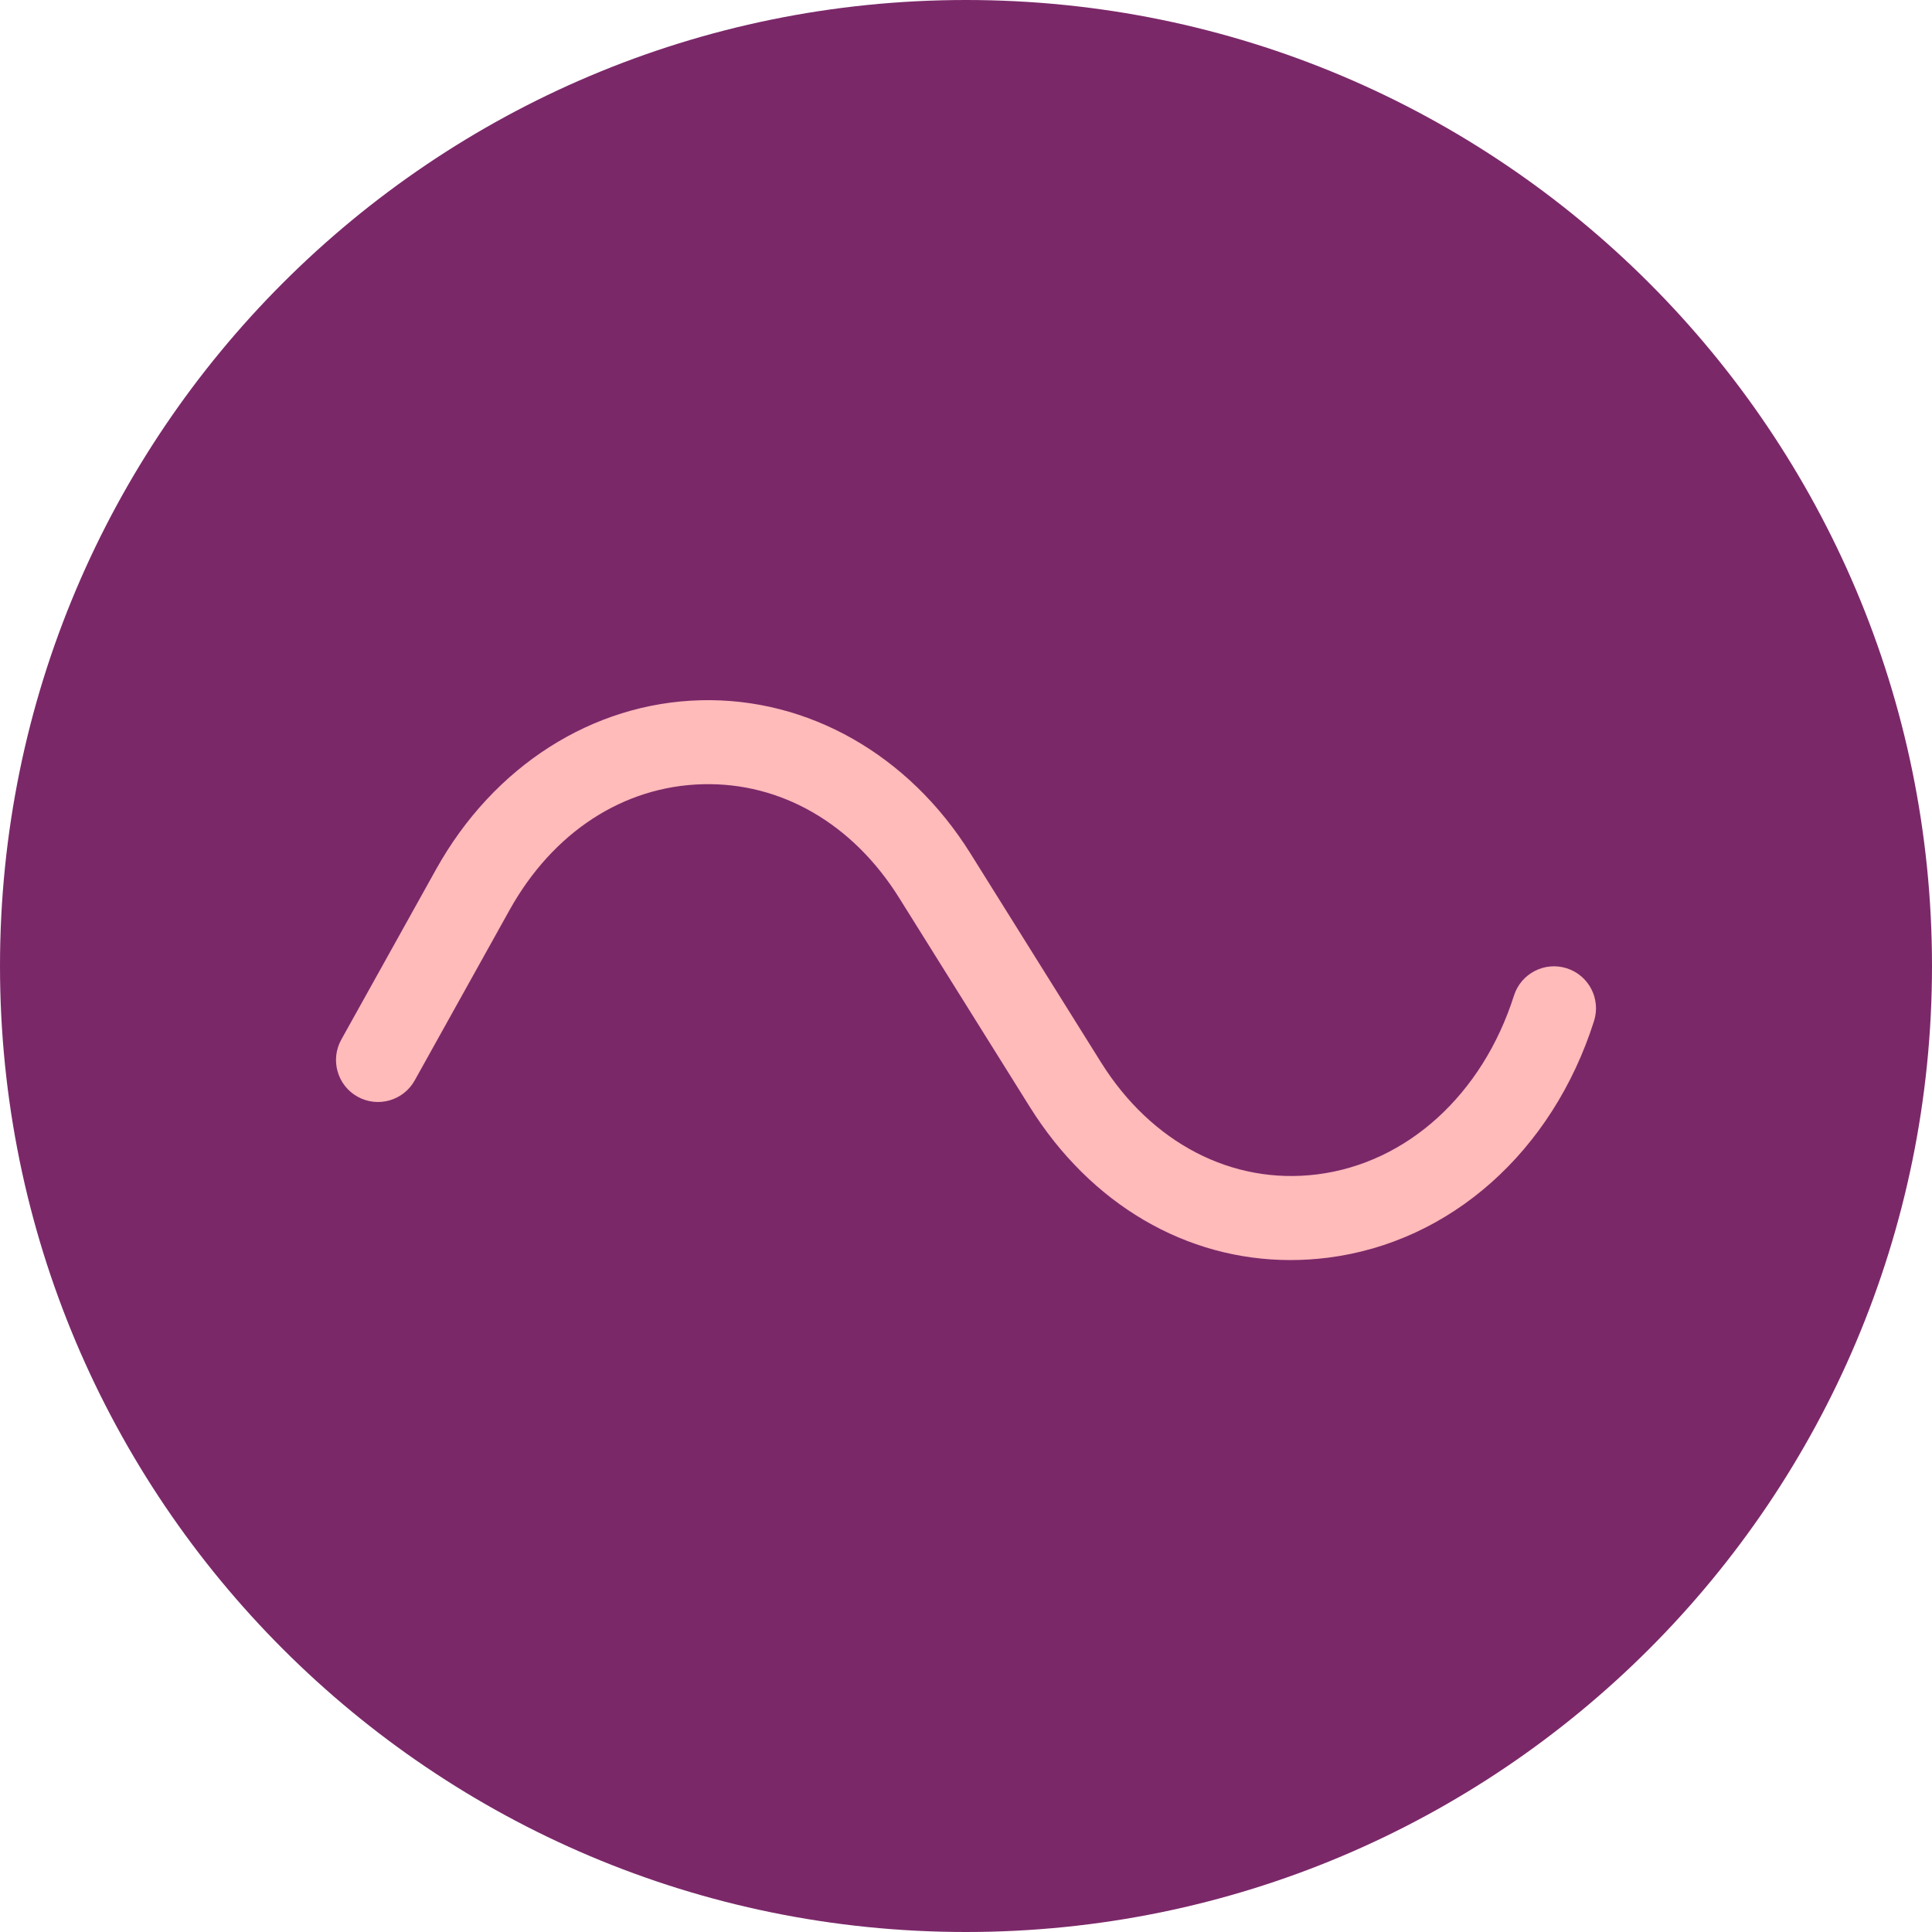
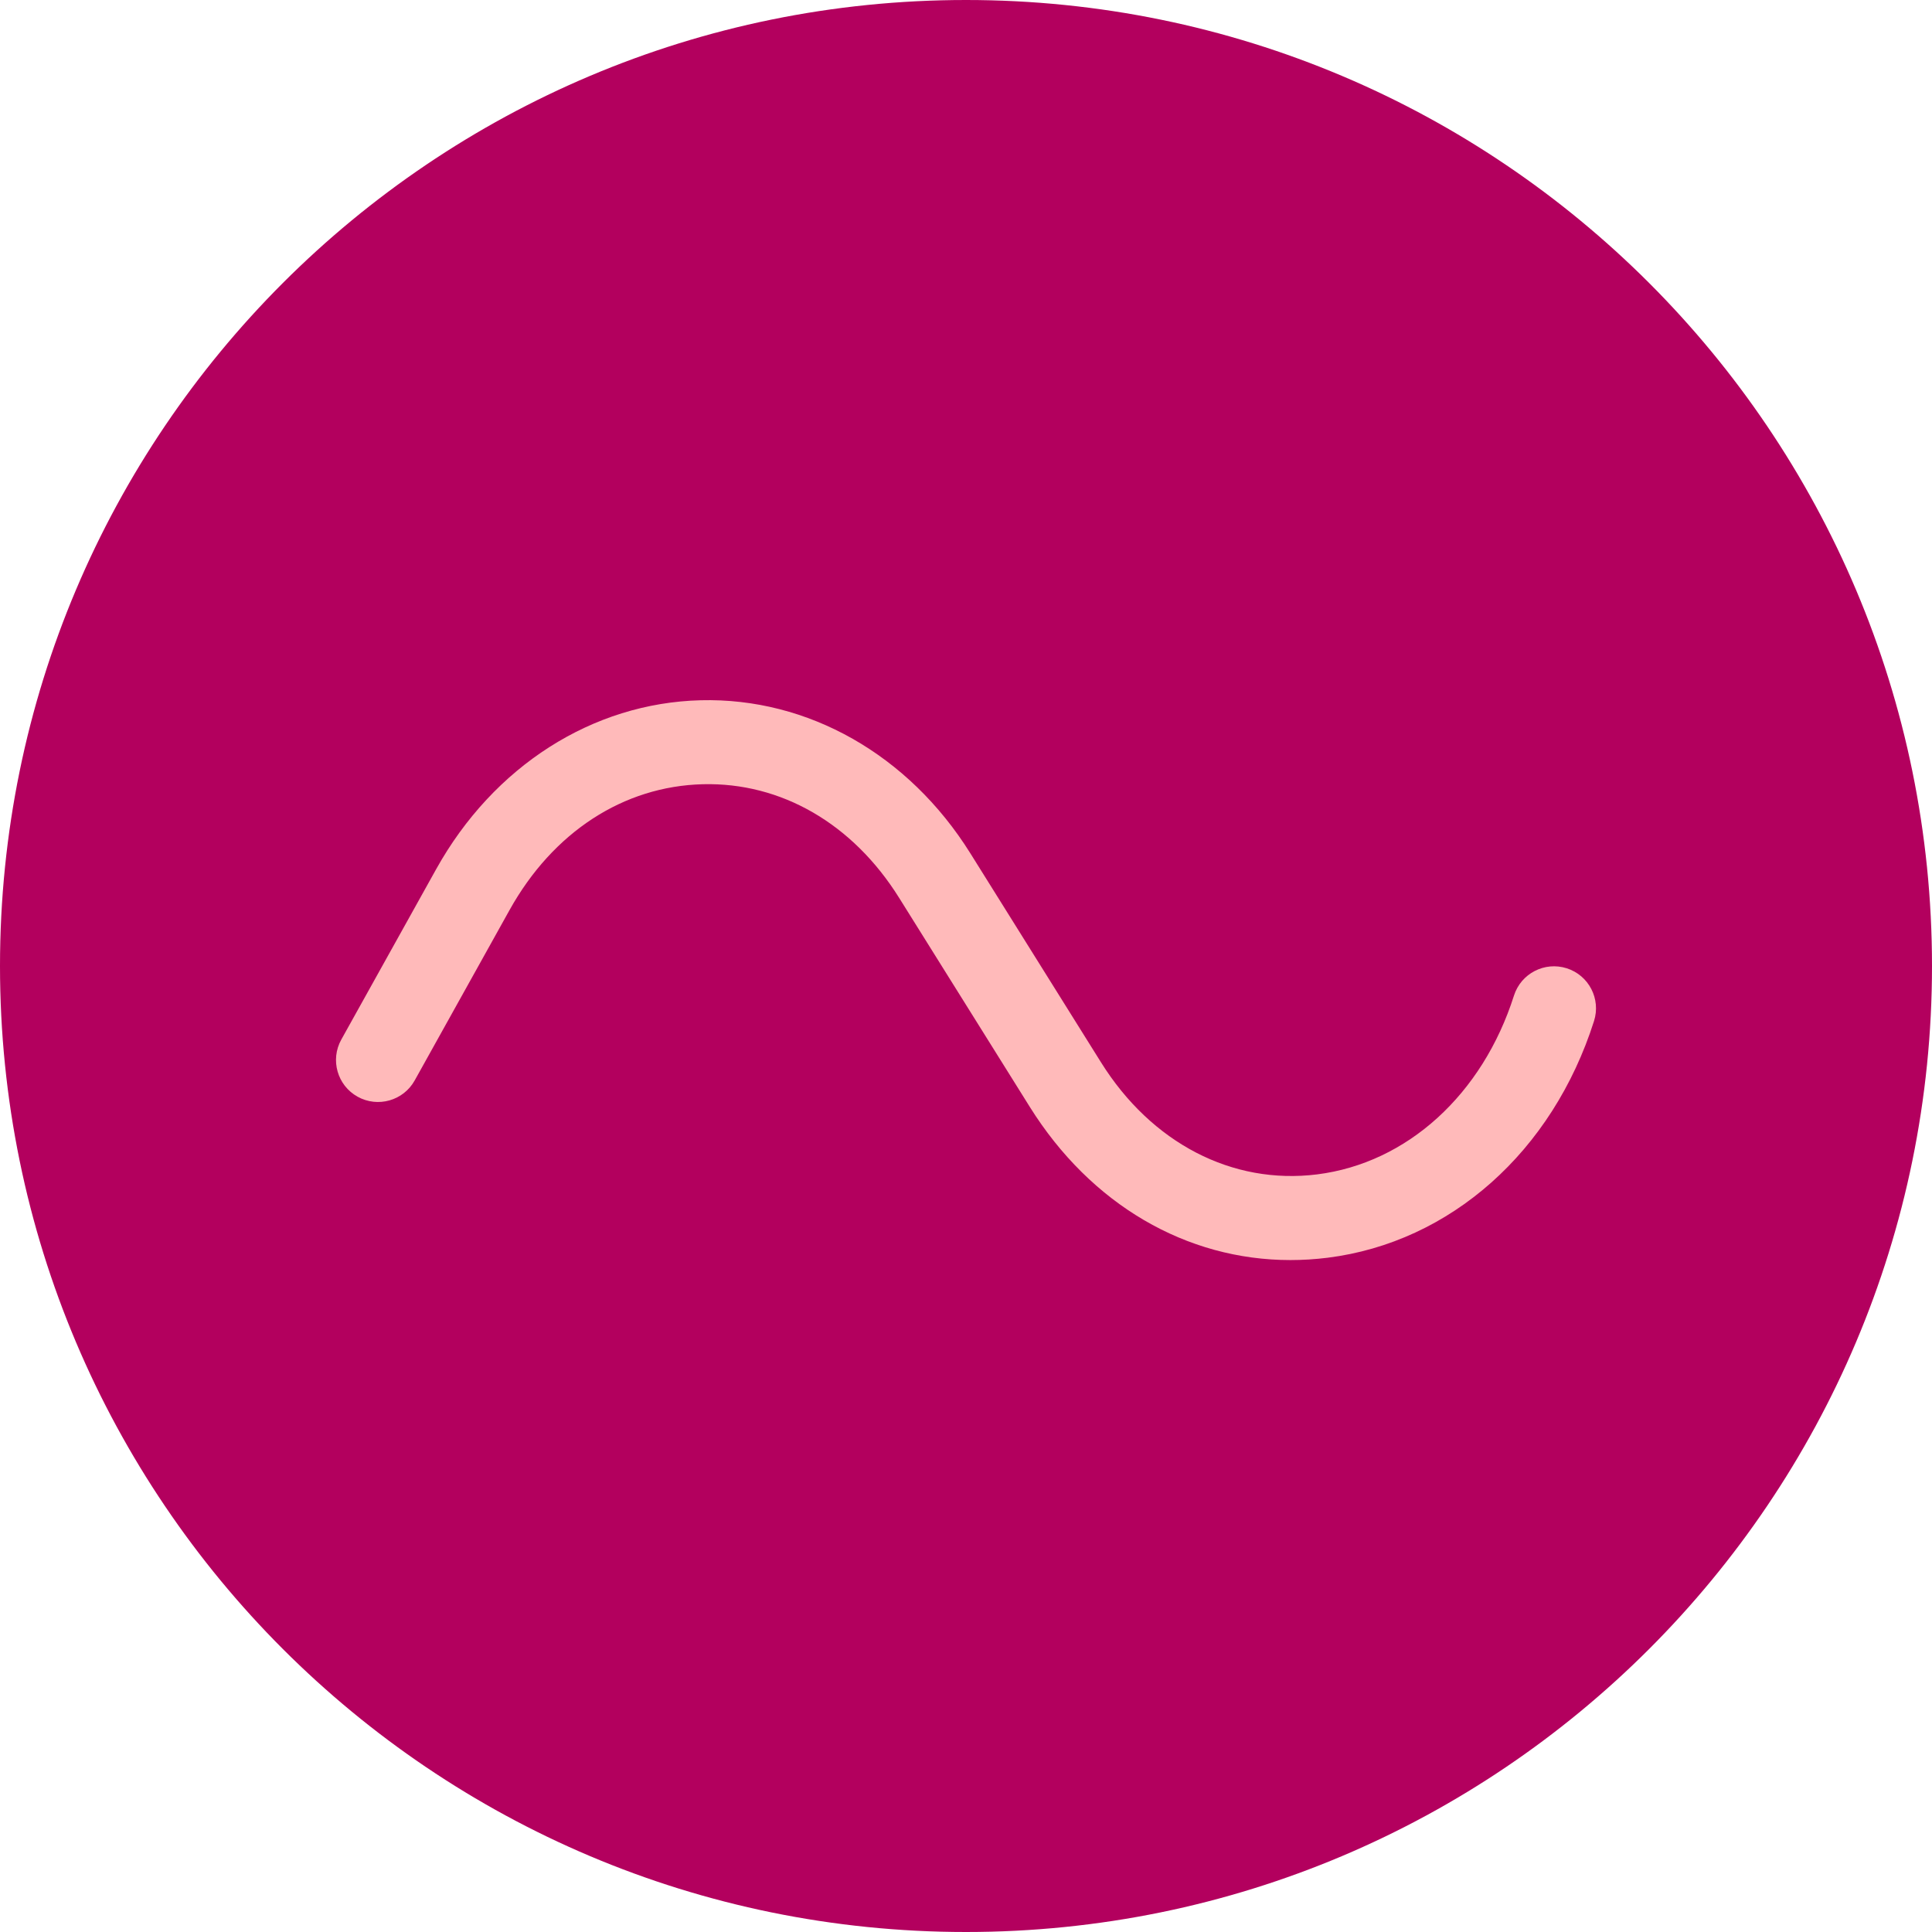
<svg xmlns="http://www.w3.org/2000/svg" width="857" height="857" viewBox="0 0 857 857" fill="none">
-   <path d="M428.5 0C665.162 0 857 191.838 857 428.5C857 665.162 665.162 857 428.5 857C191.838 857 0 665.162 0 428.5C0 191.838 191.838 0 428.5 0Z" fill="#7B2869" />
+   <path d="M428.5 0C665.162 0 857 191.838 857 428.5C857 665.162 665.162 857 428.5 857C191.838 857 0 665.162 0 428.5C0 191.838 191.838 0 428.5 0Z" fill="#B3005E" />
  <path d="M572.417 558.943C526.262 558.943 483.889 534.347 456.781 490.97L398.824 398.246C378.261 365.35 346.517 346.992 311.768 347.868C276.532 348.76 245.277 369.106 226.021 403.694L183.953 479.259C178.949 488.248 167.602 491.478 158.612 486.474C149.623 481.468 146.391 470.124 151.397 461.133L193.464 385.568C218.919 339.853 262.79 311.834 310.823 310.62C358.431 309.399 403.1 334.791 430.417 378.498L488.377 471.221C510.791 507.089 546.643 525.662 584.288 520.933C624.157 515.914 657.602 485.52 671.572 441.616C674.692 431.811 685.17 426.393 694.975 429.512C704.78 432.632 710.2 443.11 707.079 452.915C688.656 510.819 643.389 551.049 588.946 557.905C583.396 558.598 577.879 558.943 572.417 558.943Z" fill="#FFBABA" />
</svg>
